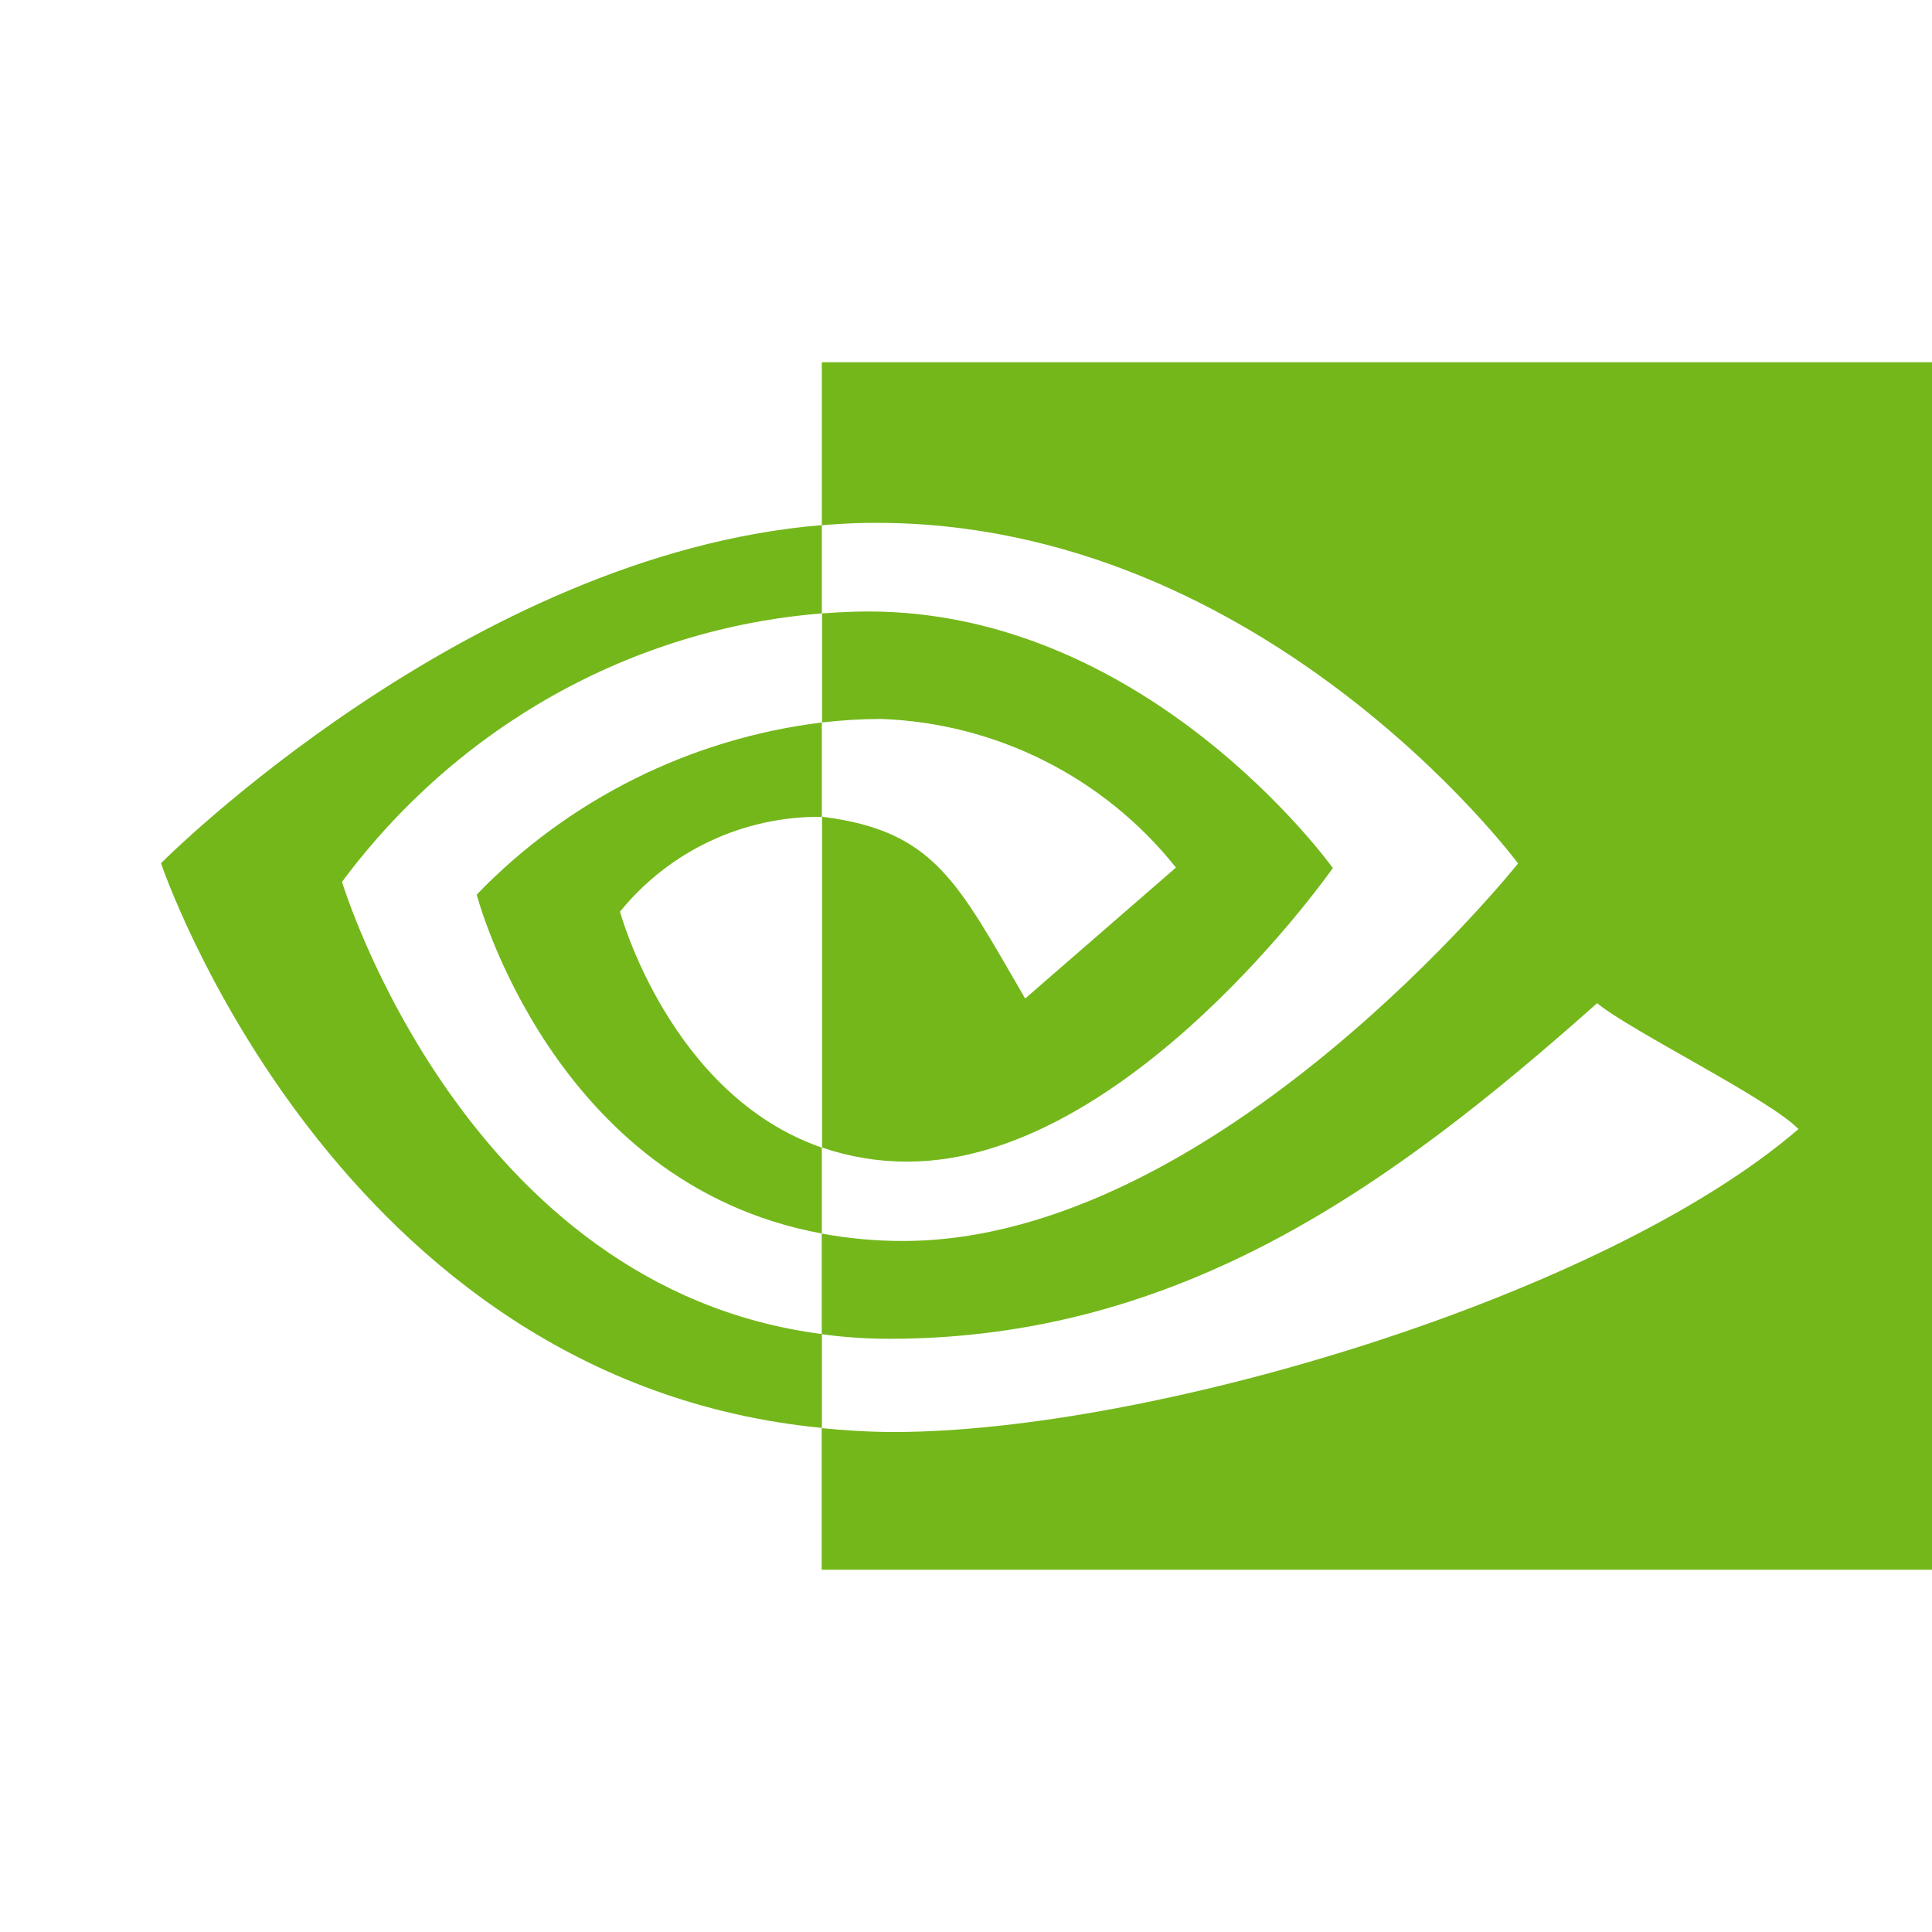
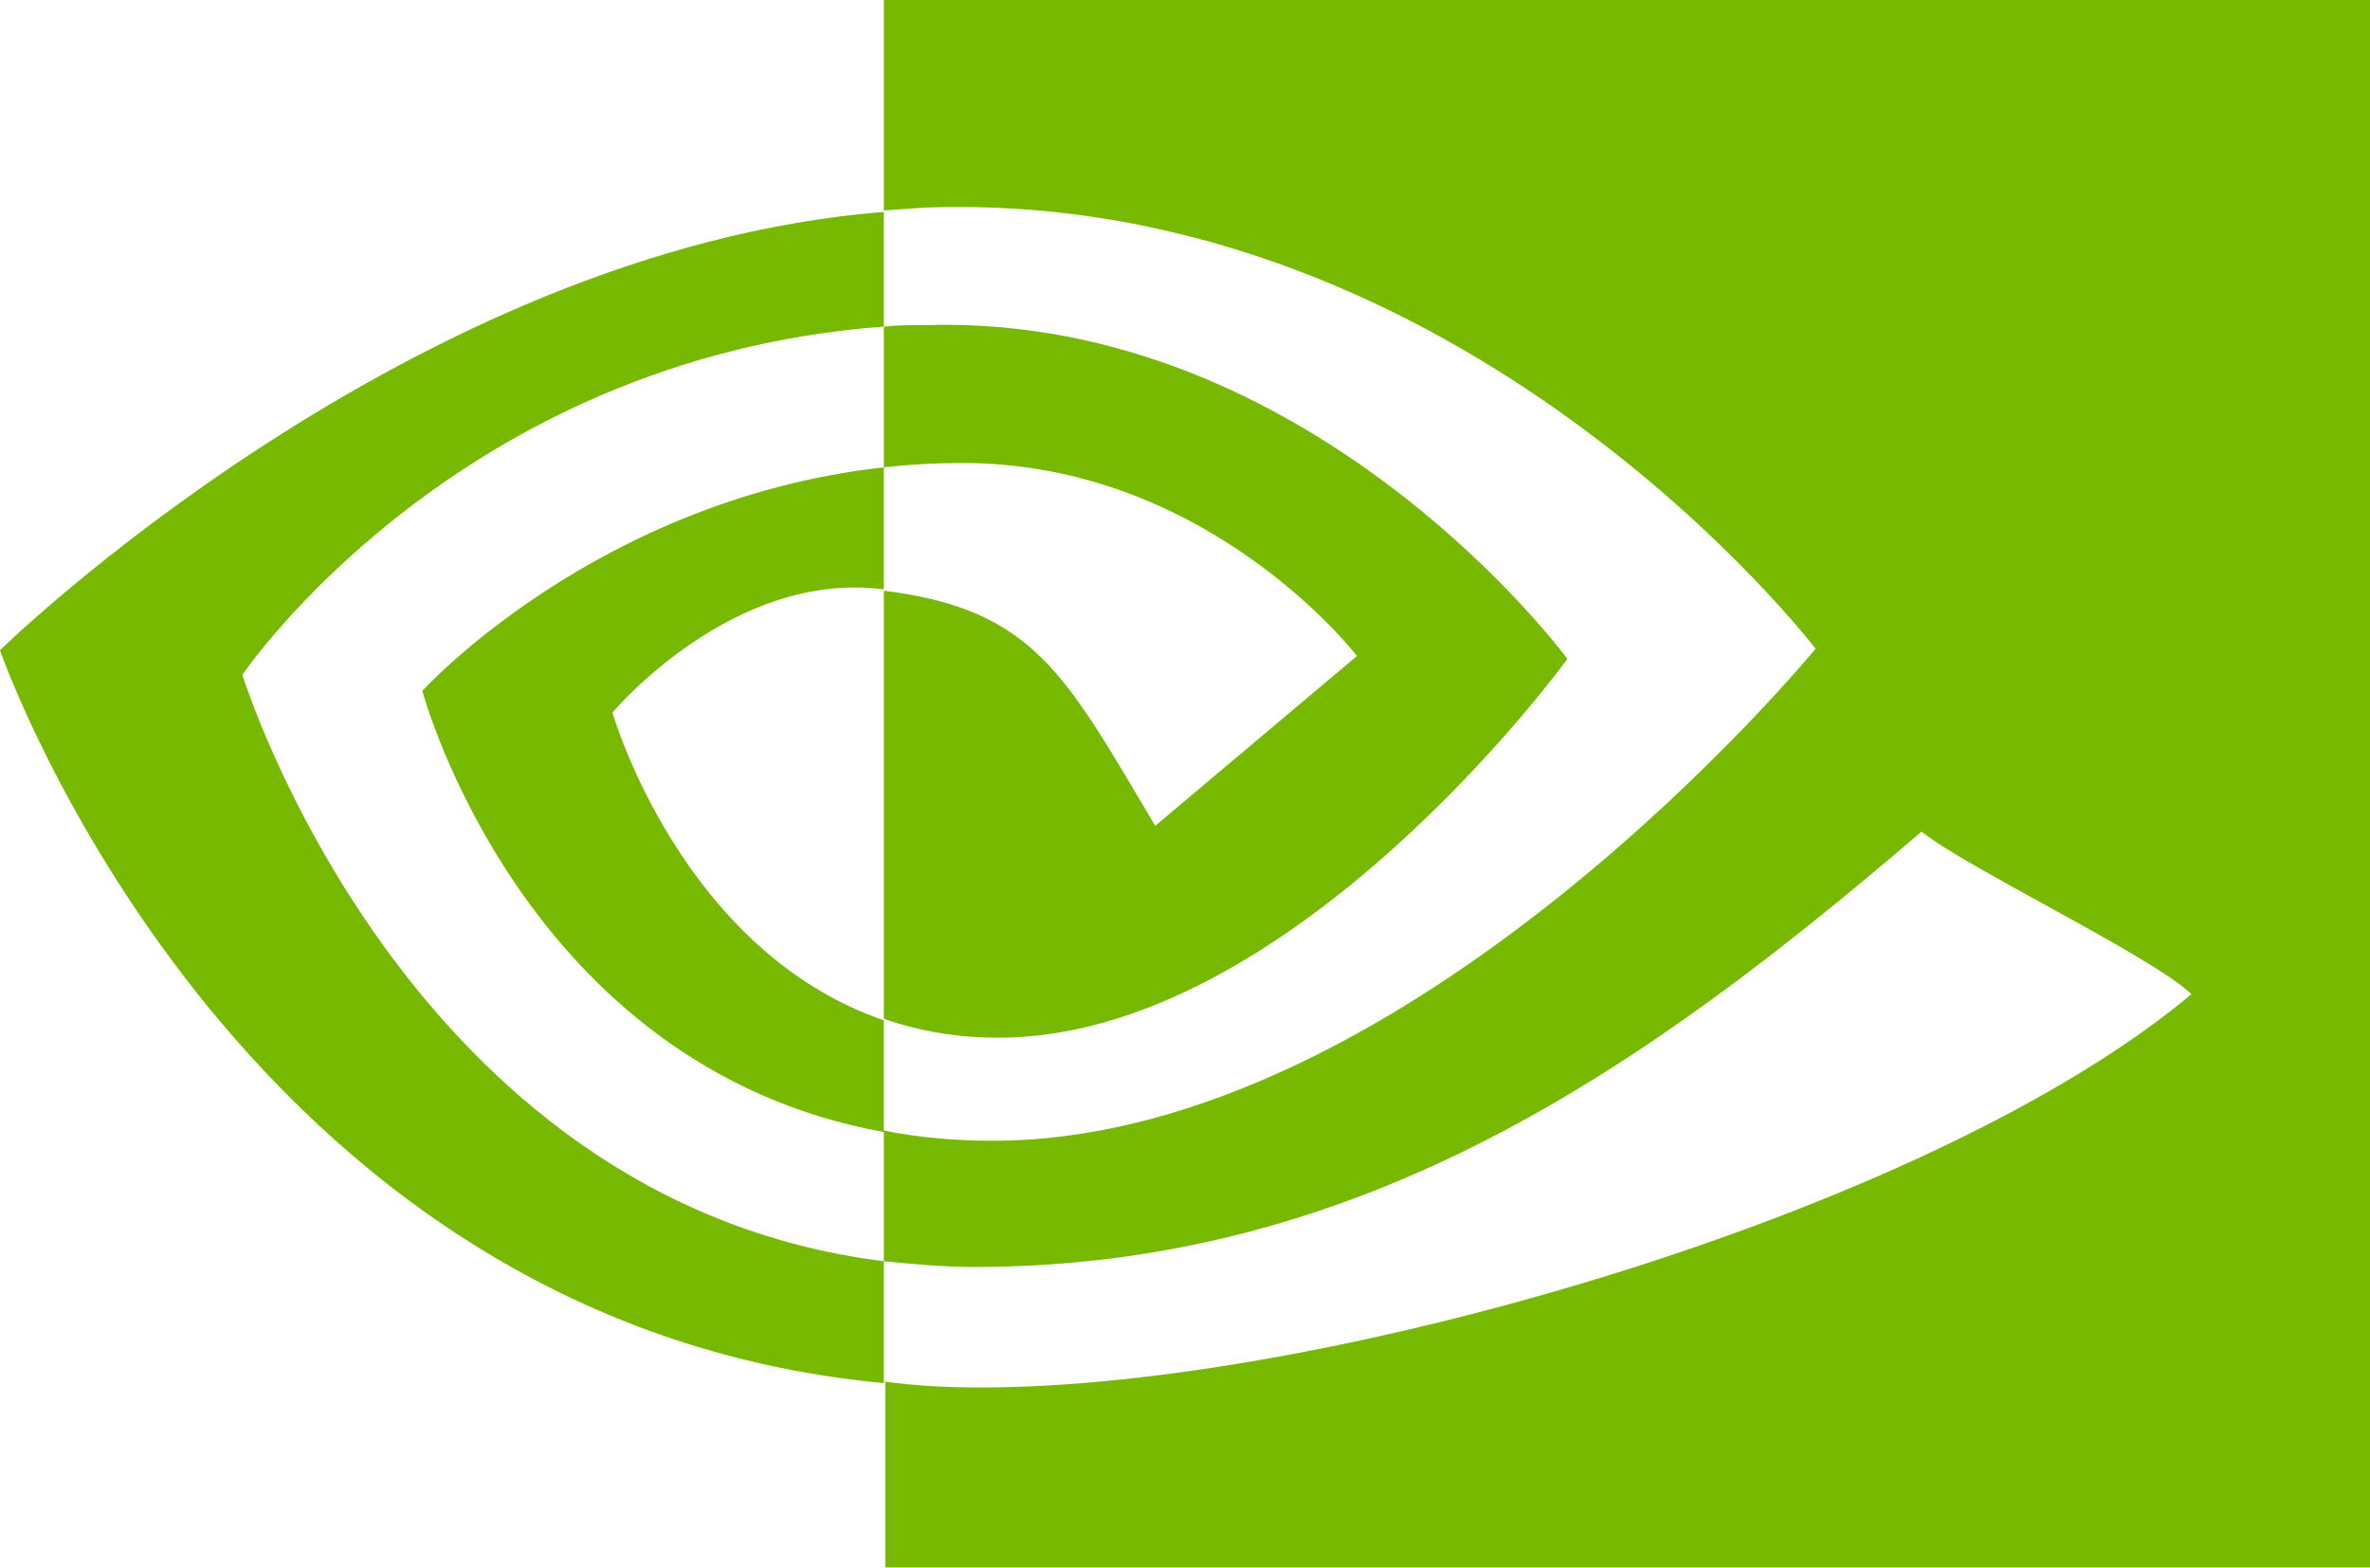
- <svg xmlns="http://www.w3.org/2000/svg" viewBox="0 0 24 24">
-   <path d="M10.212 8.976V7.62c.127-.01.256-.017.388-.021 3.596-.117 5.957 3.184 5.957 3.184s-2.548 3.647-5.282 3.647a3.227 3.227 0 01-1.063-.175v-4.109c1.4.174 1.681.812 2.523 2.258l1.873-1.627a4.905 4.905 0 00-3.67-1.846 6.594 6.594 0 00-.729.044m0-4.476v2.025c.13-.01.259-.019.388-.024 5.002-.174 8.261 4.226 8.261 4.226s-3.743 4.69-7.643 4.69c-.338 0-.675-.031-1.007-.092v1.25c.278.038.558.057.838.057 3.629 0 6.253-1.91 8.794-4.169.421.347 2.146 1.193 2.501 1.564-2.416 2.083-8.048 3.763-11.24 3.763-.308 0-.603-.02-.894-.048V19.5H24v-15H10.21zm0 9.756v1.068c-3.356-.616-4.287-4.21-4.287-4.21a7.173 7.173 0 014.287-2.138v1.172h-.005a3.182 3.182 0 00-2.502 1.178s.615 2.276 2.507 2.931m-5.961-3.3c1.436-1.935 3.604-3.148 5.961-3.336V6.523C5.81 6.887 2 10.723 2 10.723s2.158 6.427 8.21 7.015v-1.166C5.77 16 4.25 10.958 4.25 10.958h-.002z" fill="#74B71B" fill-rule="nonzero" />
+ <svg xmlns="http://www.w3.org/2000/svg" viewBox="0 0 163.3 108">
+   <style type="text/css">
+   .st0{fill:#76B900;}
+  </style>
+   <g>
+     <path class="st0" d="M60.9,32.2v-9.7c1-0.1,1.9-0.1,2.9-0.1c26.7-0.8,44.2,23,44.2,23S89.1,71.5,68.8,71.5c-2.7,0-5.3-0.4-7.9-1.3   V40.7c10.4,1.3,12.5,5.8,18.7,16.2l13.9-11.7c0,0-10.2-13.3-27.2-13.3C64.5,31.9,62.7,32,60.9,32.2 M60.9,0v14.5l2.9-0.2   c37.1-1.3,61.3,30.4,61.3,30.4S97.3,78.6,68.4,78.6c-2.5,0-5-0.2-7.5-0.7v9c2,0.2,4.1,0.4,6.2,0.4c26.9,0,46.4-13.8,65.3-30   c3.1,2.5,15.9,8.6,18.6,11.2c-17.9,15-59.7,27.1-83.4,27.1c-2.3,0-4.4-0.1-6.6-0.4V108h102.3V0C163.3,0,60.9,0,60.9,0z M60.9,70.3   v7.7C36,73.5,29.1,47.6,29.1,47.6s12-13.2,31.8-15.4v8.4h-0.1c-10.4-1.3-18.6,8.5-18.6,8.5S46.9,65.5,60.9,70.3 M16.7,46.5   c0,0,14.7-21.8,44.2-24v-7.9C28.2,17.2,0,44.8,0,44.8s16,46.3,60.9,50.5v-8.4C27.9,82.8,16.7,46.5,16.7,46.5z">
+   </path>
+   </g>
</svg>
